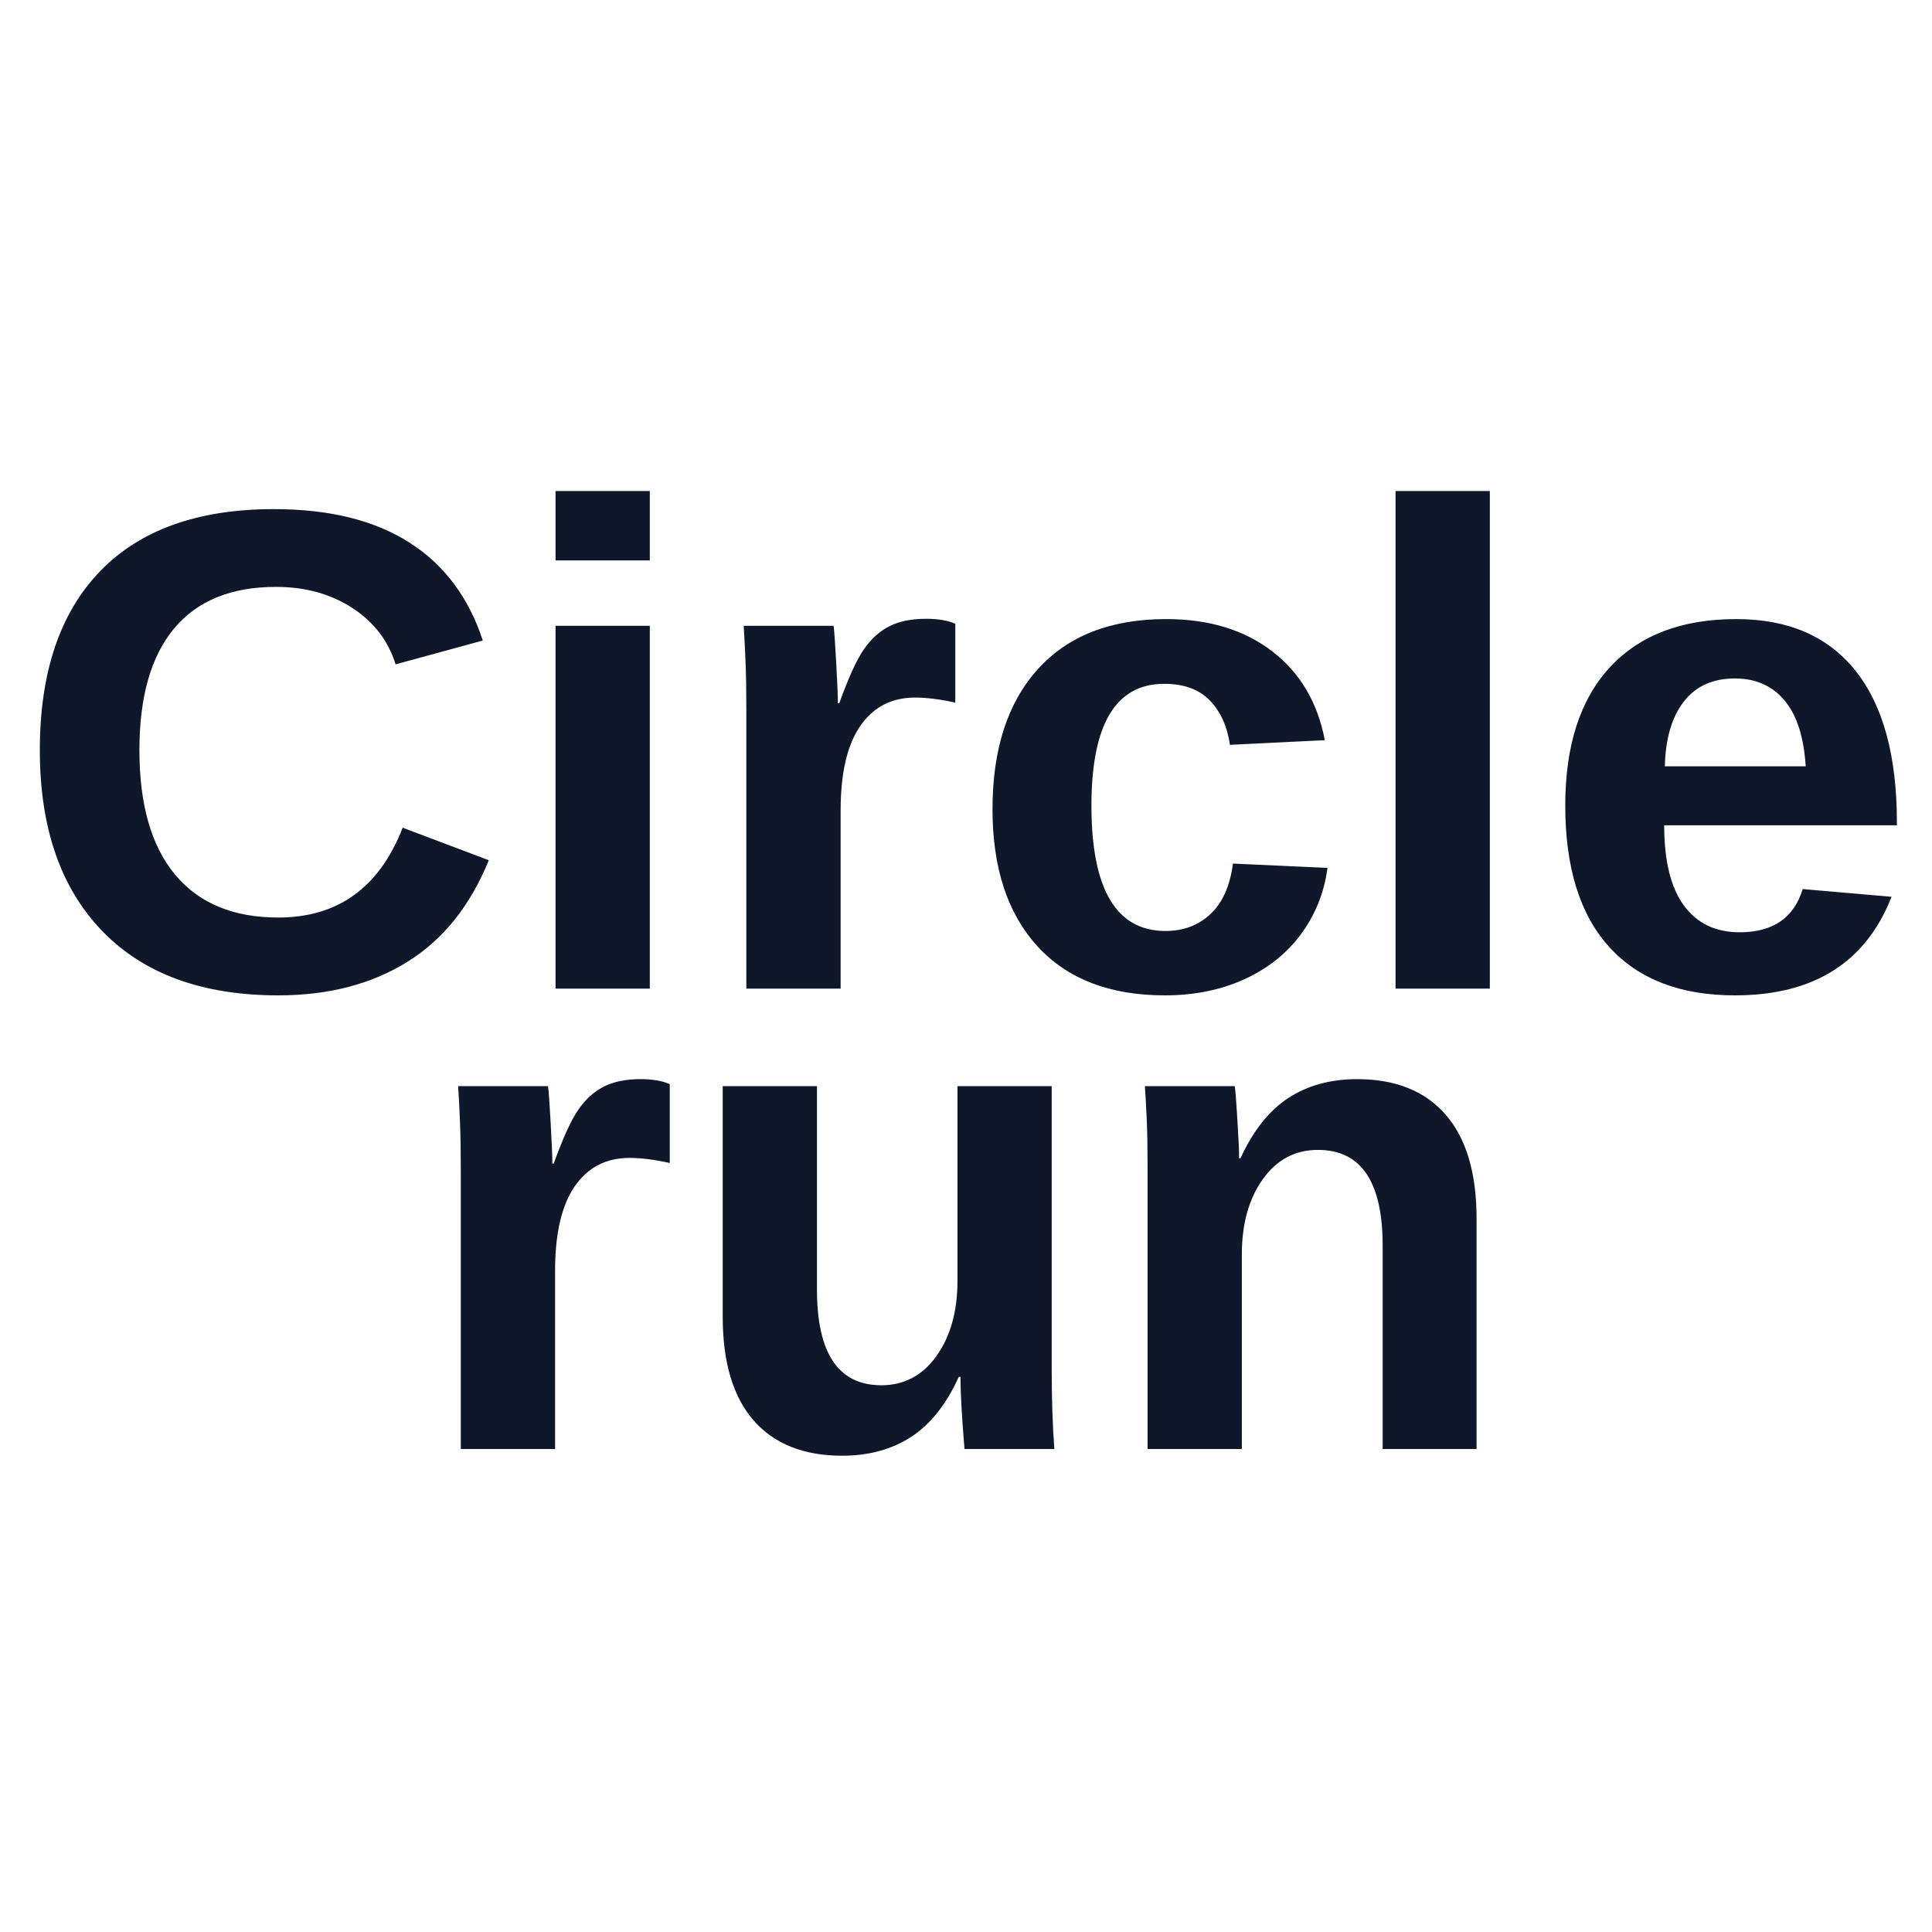
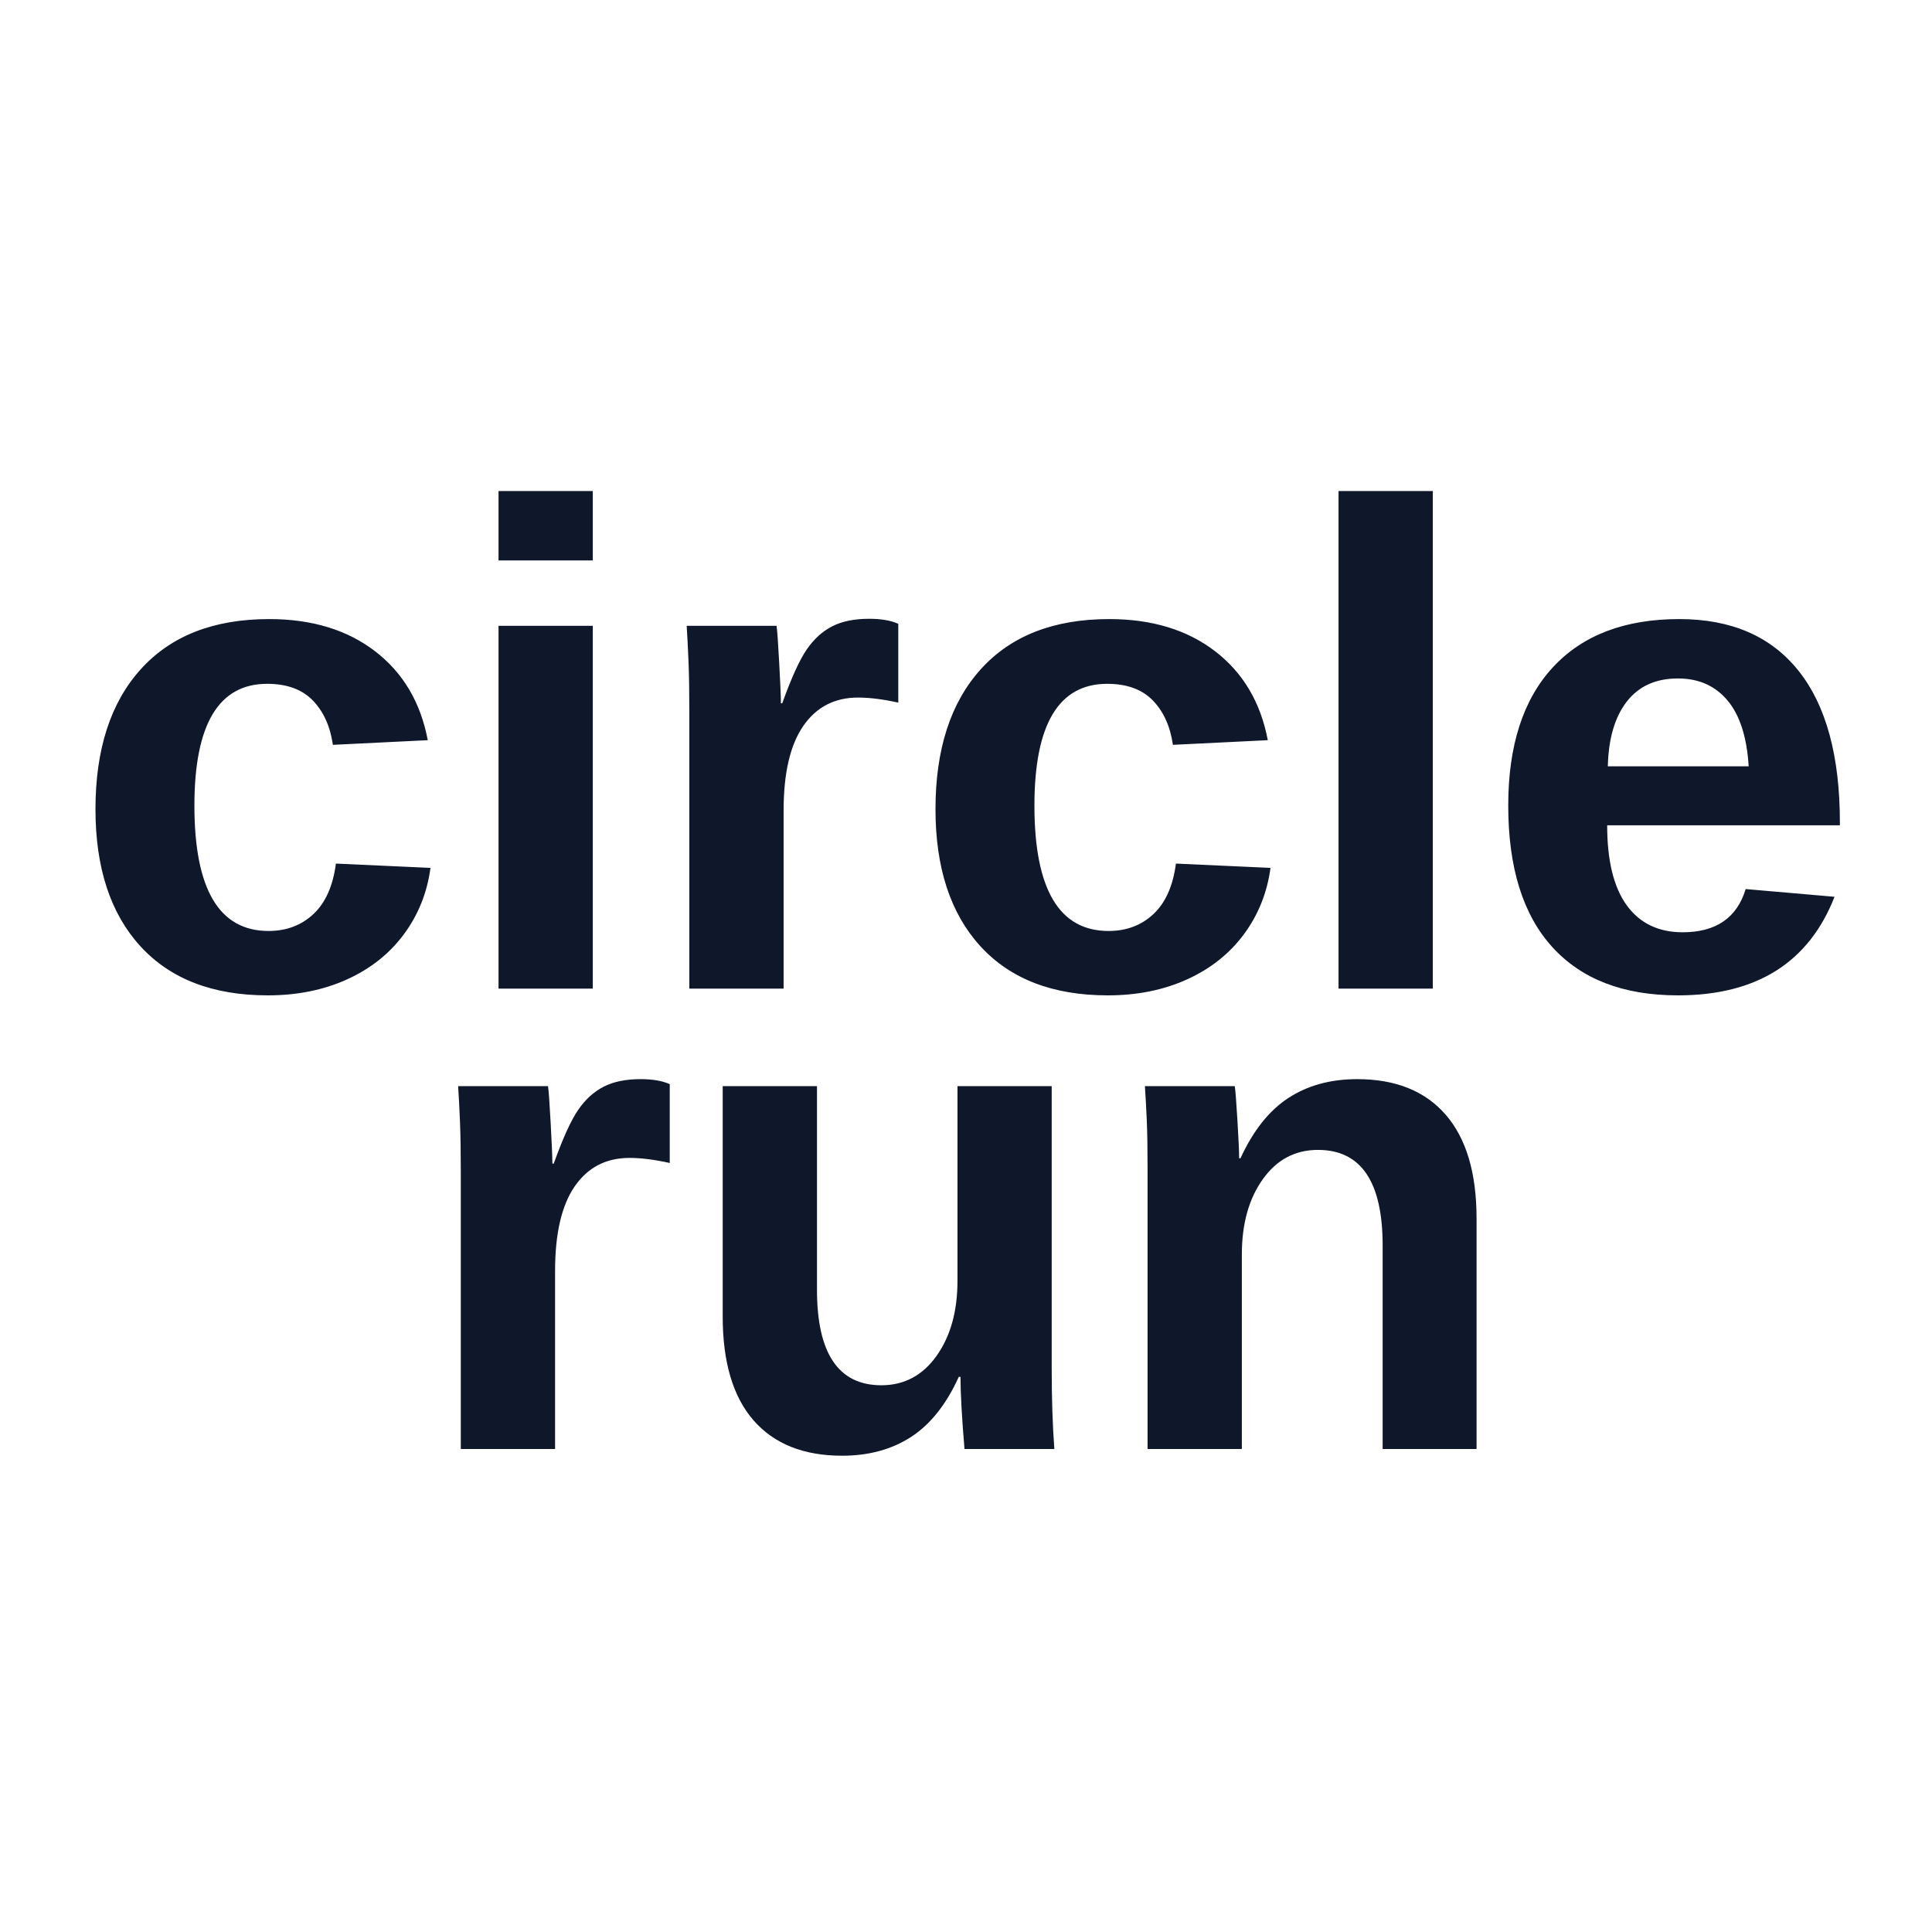
<svg xmlns="http://www.w3.org/2000/svg" viewBox="0 0 512 512">
  <rect width="512" height="512" fill="#ffffff" />
-   <text x="256" y="262" text-anchor="middle" font-family="'Helvetica Neue', Arial, sans-serif" font-size="182" font-weight="800" fill="#0f172a">Circle</text>
+   <text x="256" y="262" text-anchor="middle" font-family="'Helvetica Neue', Arial, sans-serif" font-size="182" font-weight="800" fill="#0f172a">circle</text>
  <text x="256" y="384" text-anchor="middle" font-family="'Helvetica Neue', Arial, sans-serif" font-size="182" font-weight="800" fill="#0f172a">run</text>
</svg>
